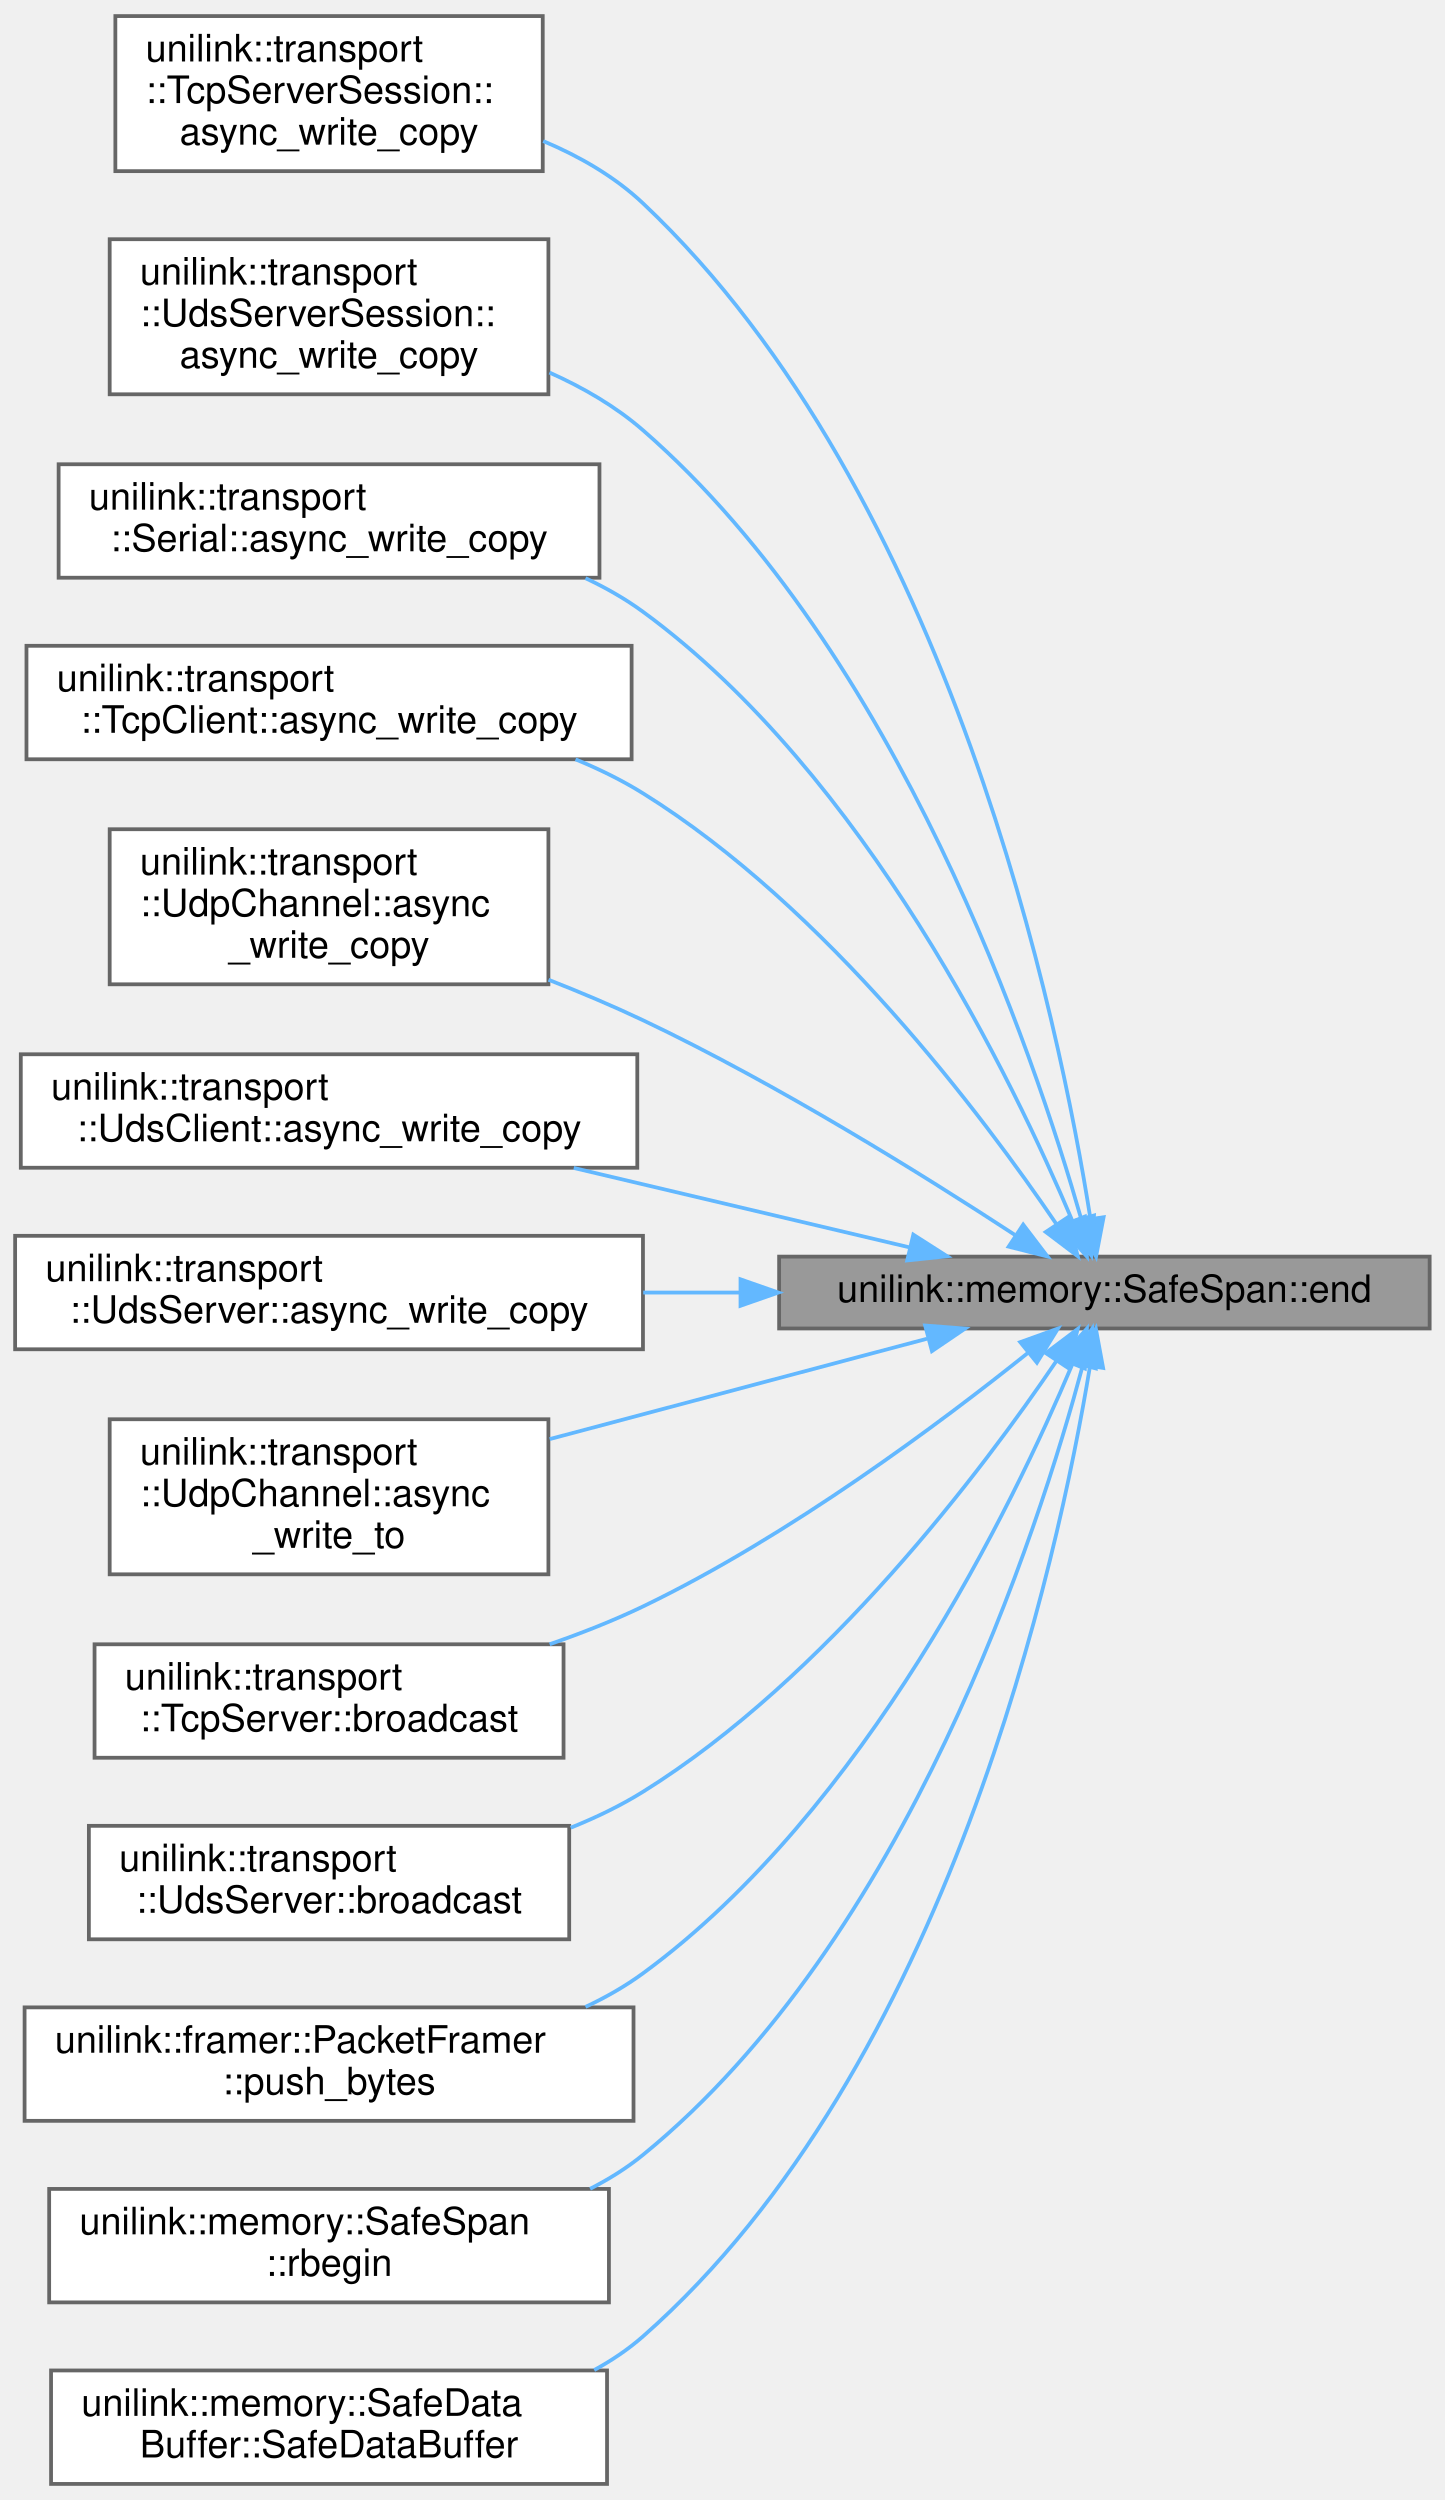
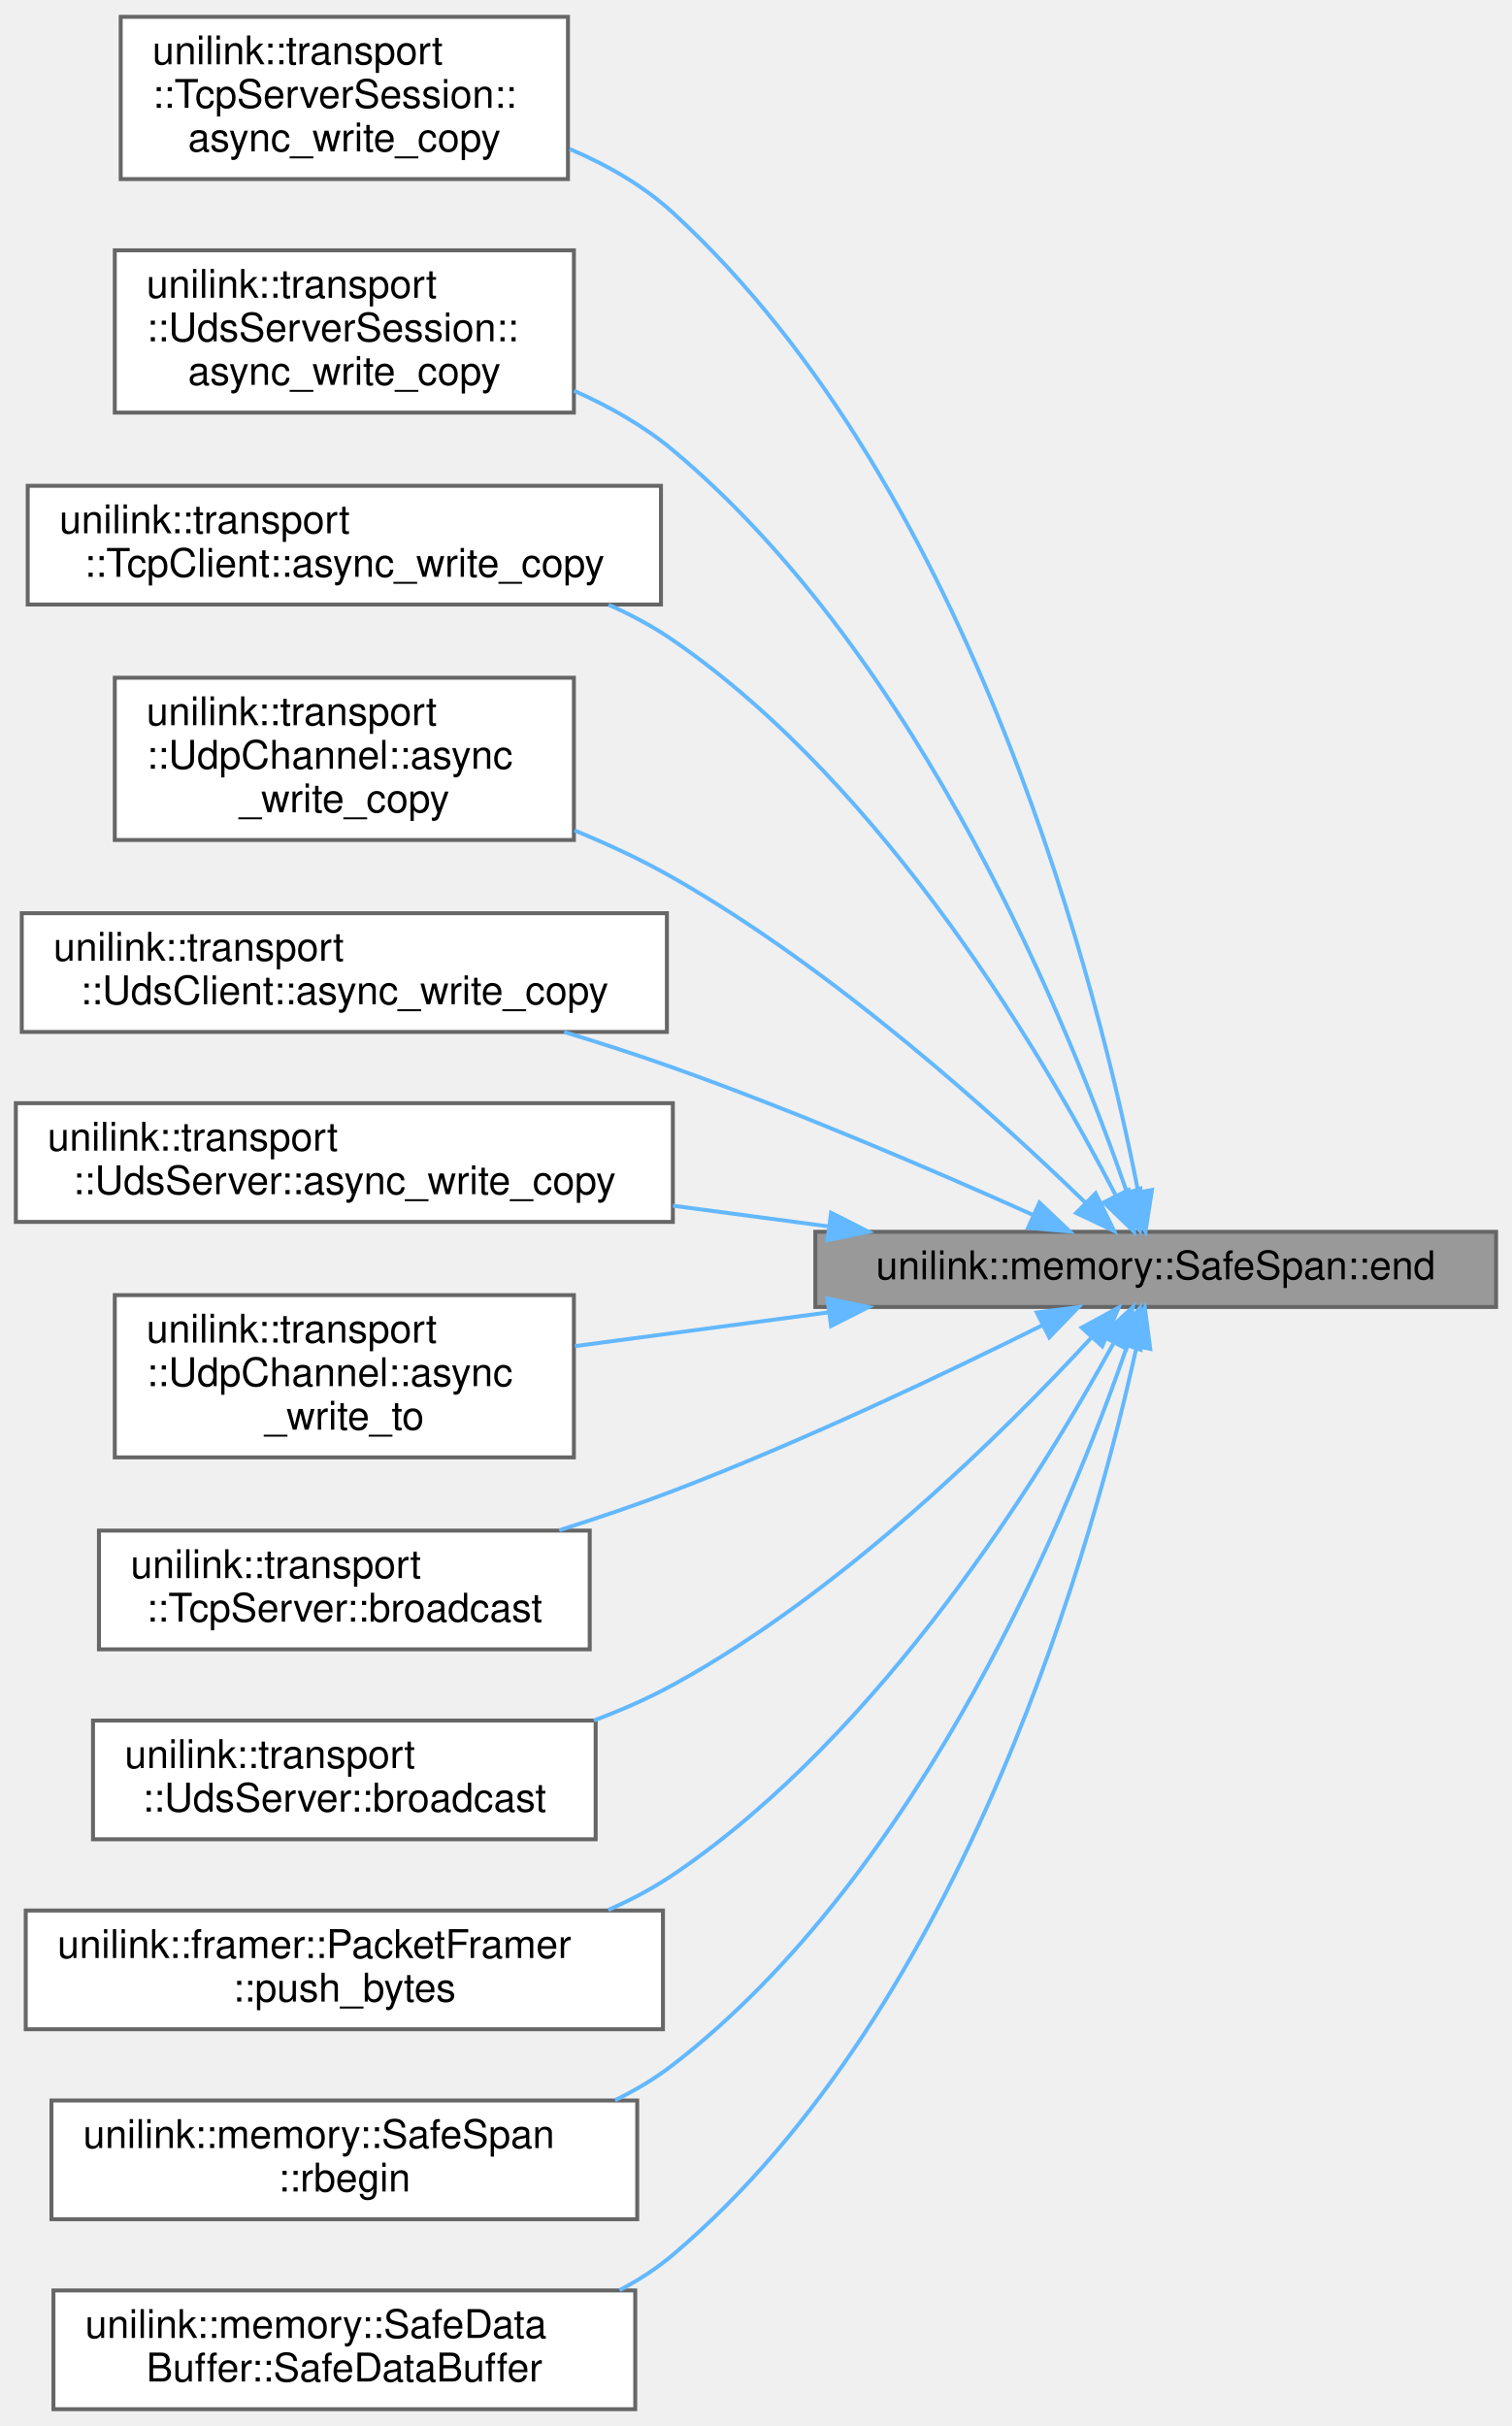
- <svg xmlns="http://www.w3.org/2000/svg" xmlns:xlink="http://www.w3.org/1999/xlink" width="382pt" height="661pt" viewBox="0.00 0.00 382.00 660.50">
-   <g id="graph0" class="graph" transform="scale(1 1) rotate(0) translate(4 656.5)">
+ <svg xmlns="http://www.w3.org/2000/svg" xmlns:xlink="http://www.w3.org/1999/xlink" width="382pt" height="613pt" viewBox="0.00 0.00 382.00 612.50">
+   <g id="graph0" class="graph" transform="scale(1 1) rotate(0) translate(4 608.5)">
    <g id="Node000001" class="node">
      <g id="a_Node000001">
        <a xlink:title=" ">
-           <polygon fill="#999999" stroke="#666666" points="374,-324.5 202,-324.5 202,-305.5 374,-305.5 374,-324.5" />
-           <text text-anchor="middle" x="288" y="-312.5" font-family="Helvetica,sans-Serif" font-size="10.00">unilink::memory::SafeSpan::end</text>
+           <polygon fill="#999999" stroke="#666666" points="374,-297.5 202,-297.5 202,-278.5 374,-278.5 374,-297.5" />
+           <text text-anchor="middle" x="288" y="-285.5" font-family="Helvetica,sans-Serif" font-size="10.00">unilink::memory::SafeSpan::end</text>
        </a>
      </g>
    </g>
    <g id="Node000002" class="node">
      <g id="a_Node000002">
        <a xlink:href="classunilink_1_1transport_1_1TcpServerSession.html#ad30f72af56f9538ffb1e4a5da1d41e38" target="_top" xlink:title=" ">
-           <polygon fill="white" stroke="#666666" points="139.5,-652.5 26.5,-652.5 26.5,-611.5 139.5,-611.5 139.5,-652.5" />
-           <text text-anchor="start" x="34.5" y="-640.5" font-family="Helvetica,sans-Serif" font-size="10.00">unilink::transport</text>
-           <text text-anchor="start" x="34.5" y="-629.5" font-family="Helvetica,sans-Serif" font-size="10.00">::TcpServerSession::</text>
-           <text text-anchor="middle" x="83" y="-618.5" font-family="Helvetica,sans-Serif" font-size="10.00">async_write_copy</text>
+           <polygon fill="white" stroke="#666666" points="139.5,-604.5 26.5,-604.5 26.5,-563.5 139.5,-563.5 139.5,-604.5" />
+           <text text-anchor="start" x="34.5" y="-592.5" font-family="Helvetica,sans-Serif" font-size="10.00">unilink::transport</text>
+           <text text-anchor="start" x="34.5" y="-581.5" font-family="Helvetica,sans-Serif" font-size="10.00">::TcpServerSession::</text>
+           <text text-anchor="middle" x="83" y="-570.5" font-family="Helvetica,sans-Serif" font-size="10.00">async_write_copy</text>
        </a>
      </g>
    </g>
    <g id="edge1_Node000001_Node000002" class="edge">
      <g id="a_edge1_Node000001_Node000002">
        <a xlink:title=" ">
-           <path fill="none" stroke="#63b8ff" d="M284.3,-334.6C276.2,-386.03 247.4,-526.17 166,-603 158.53,-610.05 149.25,-615.4 139.63,-619.45" />
-           <polygon fill="#63b8ff" stroke="#63b8ff" points="287.79,-334.92 285.8,-324.52 280.87,-333.9 287.79,-334.92" />
+           <path fill="none" stroke="#63b8ff" d="M283.6,-307.48C274.08,-356.22 242.7,-484.6 166,-555 158.55,-561.84 149.38,-567.09 139.9,-571.11" />
+           <polygon fill="#63b8ff" stroke="#63b8ff" points="287.05,-308.07 285.43,-297.6 280.16,-306.79 287.05,-308.07" />
        </a>
      </g>
    </g>
    <g id="Node000003" class="node">
      <g id="a_Node000003">
        <a xlink:href="classunilink_1_1transport_1_1UdsServerSession.html#ae30828ad4a77dd79d0967fafc8cb35ab" target="_top" xlink:title=" ">
-           <polygon fill="white" stroke="#666666" points="141,-593.5 25,-593.5 25,-552.5 141,-552.5 141,-593.5" />
-           <text text-anchor="start" x="33" y="-581.5" font-family="Helvetica,sans-Serif" font-size="10.00">unilink::transport</text>
-           <text text-anchor="start" x="33" y="-570.5" font-family="Helvetica,sans-Serif" font-size="10.00">::UdsServerSession::</text>
-           <text text-anchor="middle" x="83" y="-559.5" font-family="Helvetica,sans-Serif" font-size="10.00">async_write_copy</text>
+           <polygon fill="white" stroke="#666666" points="141,-545.5 25,-545.5 25,-504.5 141,-504.5 141,-545.5" />
+           <text text-anchor="start" x="33" y="-533.5" font-family="Helvetica,sans-Serif" font-size="10.00">unilink::transport</text>
+           <text text-anchor="start" x="33" y="-522.5" font-family="Helvetica,sans-Serif" font-size="10.00">::UdsServerSession::</text>
+           <text text-anchor="middle" x="83" y="-511.5" font-family="Helvetica,sans-Serif" font-size="10.00">async_write_copy</text>
        </a>
      </g>
    </g>
    <g id="edge2_Node000001_Node000003" class="edge">
      <g id="a_edge2_Node000001_Node000003">
        <a xlink:title=" ">
-           <path fill="none" stroke="#63b8ff" d="M281.87,-334.47C269.43,-378.03 233.58,-484.1 166,-543 158.8,-549.27 150.18,-554.28 141.27,-558.25" />
-           <polygon fill="#63b8ff" stroke="#63b8ff" points="285.25,-335.38 284.54,-324.81 278.5,-333.52 285.25,-335.38" />
+           <path fill="none" stroke="#63b8ff" d="M280.78,-307.31C266.79,-347.83 229.03,-442.31 166,-495 158.67,-501.13 149.99,-506.05 141.05,-510" />
+           <polygon fill="#63b8ff" stroke="#63b8ff" points="284.11,-308.4 283.97,-297.81 277.47,-306.18 284.11,-308.4" />
        </a>
      </g>
    </g>
    <g id="Node000004" class="node">
      <g id="a_Node000004">
-         <a xlink:href="classunilink_1_1transport_1_1Serial.html#aa5ca0c2afcc84f801b9b9b3634cdab4c" target="_top" xlink:title=" ">
-           <polygon fill="white" stroke="#666666" points="154.5,-534 11.5,-534 11.5,-504 154.5,-504 154.5,-534" />
-           <text text-anchor="start" x="19.5" y="-522" font-family="Helvetica,sans-Serif" font-size="10.00">unilink::transport</text>
-           <text text-anchor="middle" x="83" y="-511" font-family="Helvetica,sans-Serif" font-size="10.00">::Serial::async_write_copy</text>
-         </a>
-       </g>
-     </g>
-     <g id="edge3_Node000001_Node000004" class="edge">
-       <g id="a_edge3_Node000001_Node000004">
-         <a xlink:title=" ">
-           <path fill="none" stroke="#63b8ff" d="M279.49,-334.05C263.98,-370.85 224.91,-451.88 166,-495 161.33,-498.42 156.18,-501.35 150.81,-503.87" />
-           <polygon fill="#63b8ff" stroke="#63b8ff" points="282.84,-335.1 283.38,-324.52 276.36,-332.45 282.84,-335.1" />
-         </a>
-       </g>
-     </g>
-     <g id="Node000005" class="node">
-       <g id="a_Node000005">
        <a xlink:href="classunilink_1_1transport_1_1TcpClient.html#a7b3b16a86bdcd74bf861f26347a89bfa" target="_top" xlink:title=" ">
          <polygon fill="white" stroke="#666666" points="163,-486 3,-486 3,-456 163,-456 163,-486" />
          <text text-anchor="start" x="11" y="-474" font-family="Helvetica,sans-Serif" font-size="10.00">unilink::transport</text>
          <text text-anchor="middle" x="83" y="-463" font-family="Helvetica,sans-Serif" font-size="10.00">::TcpClient::async_write_copy</text>
        </a>
      </g>
    </g>
-     <g id="edge4_Node000001_Node000005" class="edge">
-       <g id="a_edge4_Node000001_Node000005">
-         <a xlink:title=" ">
-           <path fill="none" stroke="#63b8ff" d="M275.25,-333.19C255.91,-361.7 214.61,-416.74 166,-447 160.46,-450.45 154.4,-453.42 148.17,-455.98" />
-           <polygon fill="#63b8ff" stroke="#63b8ff" points="278.33,-334.89 280.95,-324.62 272.5,-331.01 278.33,-334.89" />
-         </a>
-       </g>
-     </g>
-     <g id="Node000006" class="node">
-       <g id="a_Node000006">
+     <g id="edge3_Node000001_Node000004" class="edge">
+       <g id="a_edge3_Node000001_Node000004">
+         <a xlink:title=" ">
+           <path fill="none" stroke="#63b8ff" d="M277.93,-306.64C260.78,-339.93 220.39,-409.59 166,-447 160.99,-450.45 155.48,-453.4 149.76,-455.94" />
+           <polygon fill="#63b8ff" stroke="#63b8ff" points="281.13,-308.06 282.5,-297.56 274.88,-304.92 281.13,-308.06" />
+         </a>
+       </g>
+     </g>
+     <g id="Node000005" class="node">
+       <g id="a_Node000005">
        <a xlink:href="classunilink_1_1transport_1_1UdpChannel.html#a9ad3e88d39050e6f7d3e4c3484b3be6b" target="_top" xlink:title=" ">
          <polygon fill="white" stroke="#666666" points="141,-437.5 25,-437.5 25,-396.5 141,-396.5 141,-437.5" />
          <text text-anchor="start" x="33" y="-425.5" font-family="Helvetica,sans-Serif" font-size="10.00">unilink::transport</text>
          <text text-anchor="start" x="33" y="-414.5" font-family="Helvetica,sans-Serif" font-size="10.00">::UdpChannel::async</text>
          <text text-anchor="middle" x="83" y="-403.5" font-family="Helvetica,sans-Serif" font-size="10.00">_write_copy</text>
        </a>
      </g>
    </g>
-     <g id="edge5_Node000001_Node000006" class="edge">
-       <g id="a_edge5_Node000001_Node000006">
-         <a xlink:title=" ">
-           <path fill="none" stroke="#63b8ff" d="M264.31,-330.25C240.51,-345.82 201.67,-370.05 166,-387 158.06,-390.77 149.51,-394.38 141.03,-397.7" />
-           <polygon fill="#63b8ff" stroke="#63b8ff" points="266.53,-332.97 272.95,-324.54 262.68,-327.13 266.53,-332.97" />
-         </a>
-       </g>
-     </g>
-     <g id="Node000007" class="node">
-       <g id="a_Node000007">
+     <g id="edge4_Node000001_Node000005" class="edge">
+       <g id="a_edge4_Node000001_Node000005">
+         <a xlink:title=" ">
+           <path fill="none" stroke="#63b8ff" d="M270.21,-304.89C248.03,-326.42 206.95,-363.65 166,-387 158.23,-391.43 149.69,-395.41 141.14,-398.92" />
+           <polygon fill="#63b8ff" stroke="#63b8ff" points="272.82,-307.23 277.5,-297.72 267.91,-302.24 272.82,-307.23" />
+         </a>
+       </g>
+     </g>
+     <g id="Node000006" class="node">
+       <g id="a_Node000006">
        <a xlink:href="classunilink_1_1transport_1_1UdsClient.html#a22e6951d3b4532e0f4d211aa379bc87b" target="_top" xlink:title=" ">
          <polygon fill="white" stroke="#666666" points="164.5,-378 1.5,-378 1.5,-348 164.5,-348 164.5,-378" />
          <text text-anchor="start" x="9.5" y="-366" font-family="Helvetica,sans-Serif" font-size="10.00">unilink::transport</text>
          <text text-anchor="middle" x="83" y="-355" font-family="Helvetica,sans-Serif" font-size="10.00">::UdsClient::async_write_copy</text>
        </a>
      </g>
    </g>
-     <g id="edge6_Node000001_Node000007" class="edge">
-       <g id="a_edge6_Node000001_Node000007">
-         <a xlink:title=" ">
-           <path fill="none" stroke="#63b8ff" d="M236.45,-326.95C209.6,-333.3 176.31,-341.17 147.7,-347.94" />
-           <polygon fill="#63b8ff" stroke="#63b8ff" points="237.48,-330.31 246.41,-324.6 235.87,-323.49 237.48,-330.31" />
-         </a>
-       </g>
-     </g>
-     <g id="Node000008" class="node">
-       <g id="a_Node000008">
+     <g id="edge5_Node000001_Node000006" class="edge">
+       <g id="a_edge5_Node000001_Node000006">
+         <a xlink:title=" ">
+           <path fill="none" stroke="#63b8ff" d="M256.93,-301.8C232.68,-312.66 197.52,-327.78 166,-339 157.2,-342.13 147.76,-345.18 138.53,-347.99" />
+           <polygon fill="#63b8ff" stroke="#63b8ff" points="258.62,-304.88 266.3,-297.58 255.75,-298.5 258.62,-304.88" />
+         </a>
+       </g>
+     </g>
+     <g id="Node000007" class="node">
+       <g id="a_Node000007">
        <a xlink:href="classunilink_1_1transport_1_1UdsServer.html#aec725be6aaed88f043a6f845e9011495" target="_top" xlink:title=" ">
          <polygon fill="white" stroke="#666666" points="166,-330 0,-330 0,-300 166,-300 166,-330" />
          <text text-anchor="start" x="8" y="-318" font-family="Helvetica,sans-Serif" font-size="10.00">unilink::transport</text>
          <text text-anchor="middle" x="83" y="-307" font-family="Helvetica,sans-Serif" font-size="10.00">::UdsServer::async_write_copy</text>
        </a>
      </g>
    </g>
-     <g id="edge7_Node000001_Node000008" class="edge">
-       <g id="a_edge7_Node000001_Node000008">
-         <a xlink:title=" ">
-           <path fill="none" stroke="#63b8ff" d="M191.76,-315C183.17,-315 174.53,-315 166.07,-315" />
-           <polygon fill="#63b8ff" stroke="#63b8ff" points="191.79,-318.5 201.79,-315 191.79,-311.5 191.79,-318.5" />
-         </a>
-       </g>
-     </g>
-     <g id="Node000009" class="node">
-       <g id="a_Node000009">
+     <g id="edge6_Node000001_Node000007" class="edge">
+       <g id="a_edge6_Node000001_Node000007">
+         <a xlink:title=" ">
+           <path fill="none" stroke="#63b8ff" d="M205.19,-298.88C192.28,-300.6 178.93,-302.37 166.01,-304.09" />
+           <polygon fill="#63b8ff" stroke="#63b8ff" points="205.98,-302.31 215.43,-297.52 205.06,-295.37 205.98,-302.31" />
+         </a>
+       </g>
+     </g>
+     <g id="Node000008" class="node">
+       <g id="a_Node000008">
        <a xlink:href="classunilink_1_1transport_1_1UdpChannel.html#a71f047c092e45c8056a8342e889b3999" target="_top" xlink:title=" ">
          <polygon fill="white" stroke="#666666" points="141,-281.5 25,-281.5 25,-240.5 141,-240.5 141,-281.5" />
          <text text-anchor="start" x="33" y="-269.5" font-family="Helvetica,sans-Serif" font-size="10.00">unilink::transport</text>
          <text text-anchor="start" x="33" y="-258.5" font-family="Helvetica,sans-Serif" font-size="10.00">::UdpChannel::async</text>
          <text text-anchor="middle" x="83" y="-247.5" font-family="Helvetica,sans-Serif" font-size="10.00">_write_to</text>
        </a>
      </g>
    </g>
-     <g id="edge8_Node000001_Node000009" class="edge">
-       <g id="a_edge8_Node000001_Node000009">
-         <a xlink:title=" ">
-           <path fill="none" stroke="#63b8ff" d="M241.13,-302.8C211.57,-294.93 172.9,-284.65 141.33,-276.25" />
-           <polygon fill="#63b8ff" stroke="#63b8ff" points="240.61,-306.28 251.17,-305.47 242.41,-299.52 240.61,-306.28" />
-         </a>
-       </g>
-     </g>
-     <g id="Node000010" class="node">
-       <g id="a_Node000010">
+     <g id="edge7_Node000001_Node000008" class="edge">
+       <g id="a_edge7_Node000001_Node000008">
+         <a xlink:title=" ">
+           <path fill="none" stroke="#63b8ff" d="M205.33,-277.14C183.85,-274.28 161.13,-271.26 141.24,-268.61" />
+           <polygon fill="#63b8ff" stroke="#63b8ff" points="205.06,-280.63 215.43,-278.48 205.98,-273.69 205.06,-280.63" />
+         </a>
+       </g>
+     </g>
+     <g id="Node000009" class="node">
+       <g id="a_Node000009">
        <a xlink:href="classunilink_1_1transport_1_1TcpServer.html#a56a2fb56d7190dfbd1d9725a16595b9a" target="_top" xlink:title=" ">
          <polygon fill="white" stroke="#666666" points="145,-222 21,-222 21,-192 145,-192 145,-222" />
          <text text-anchor="start" x="29" y="-210" font-family="Helvetica,sans-Serif" font-size="10.00">unilink::transport</text>
          <text text-anchor="middle" x="83" y="-199" font-family="Helvetica,sans-Serif" font-size="10.00">::TcpServer::broadcast</text>
        </a>
      </g>
    </g>
-     <g id="edge9_Node000001_Node000010" class="edge">
-       <g id="a_edge9_Node000001_Node000010">
-         <a xlink:title=" ">
-           <path fill="none" stroke="#63b8ff" d="M267.8,-299.06C244.85,-280.68 204.67,-250.61 166,-232 158.22,-228.26 149.76,-224.93 141.32,-222.01" />
-           <polygon fill="#63b8ff" stroke="#63b8ff" points="265.75,-301.89 275.72,-305.48 270.16,-296.46 265.75,-301.89" />
-         </a>
-       </g>
-     </g>
-     <g id="Node000011" class="node">
-       <g id="a_Node000011">
+     <g id="edge8_Node000001_Node000009" class="edge">
+       <g id="a_edge8_Node000001_Node000009">
+         <a xlink:title=" ">
+           <path fill="none" stroke="#63b8ff" d="M259.52,-273.96C235.29,-261.9 198.84,-244.54 166,-232 156.82,-228.5 146.93,-225.14 137.29,-222.08" />
+           <polygon fill="#63b8ff" stroke="#63b8ff" points="257.97,-277.1 268.48,-278.46 261.11,-270.84 257.97,-277.1" />
+         </a>
+       </g>
+     </g>
+     <g id="Node000010" class="node">
+       <g id="a_Node000010">
        <a xlink:href="classunilink_1_1transport_1_1UdsServer.html#ac6b598a6f392963e0fece0d5612d3afd" target="_top" xlink:title=" ">
          <polygon fill="white" stroke="#666666" points="146.5,-174 19.5,-174 19.5,-144 146.5,-144 146.5,-174" />
          <text text-anchor="start" x="27.5" y="-162" font-family="Helvetica,sans-Serif" font-size="10.00">unilink::transport</text>
          <text text-anchor="middle" x="83" y="-151" font-family="Helvetica,sans-Serif" font-size="10.00">::UdsServer::broadcast</text>
        </a>
      </g>
    </g>
-     <g id="edge10_Node000001_Node000011" class="edge">
-       <g id="a_edge10_Node000001_Node000011">
-         <a xlink:title=" ">
-           <path fill="none" stroke="#63b8ff" d="M275.25,-296.81C255.91,-268.3 214.61,-213.26 166,-183 160.08,-179.32 153.57,-176.18 146.89,-173.5" />
-           <polygon fill="#63b8ff" stroke="#63b8ff" points="272.5,-298.99 280.95,-305.38 278.33,-295.11 272.5,-298.99" />
-         </a>
-       </g>
-     </g>
-     <g id="Node000012" class="node">
-       <g id="a_Node000012">
+     <g id="edge9_Node000001_Node000010" class="edge">
+       <g id="a_edge9_Node000001_Node000010">
+         <a xlink:title=" ">
+           <path fill="none" stroke="#63b8ff" d="M271.65,-270.66C250.21,-247.45 209.05,-206.5 166,-183 159.75,-179.59 152.96,-176.61 146.06,-174.03" />
+           <polygon fill="#63b8ff" stroke="#63b8ff" points="269.31,-273.29 278.62,-278.34 274.49,-268.58 269.31,-273.29" />
+         </a>
+       </g>
+     </g>
+     <g id="Node000011" class="node">
+       <g id="a_Node000011">
        <a xlink:href="classunilink_1_1framer_1_1PacketFramer.html#ae0de7a72e4794e1df90a30eb73289993" target="_top" xlink:title="Push raw bytes into the framer's internal buffer.">
          <polygon fill="white" stroke="#666666" points="163.5,-126 2.5,-126 2.5,-96 163.5,-96 163.5,-126" />
          <text text-anchor="start" x="10.5" y="-114" font-family="Helvetica,sans-Serif" font-size="10.00">unilink::framer::PacketFramer</text>
          <text text-anchor="middle" x="83" y="-103" font-family="Helvetica,sans-Serif" font-size="10.00">::push_bytes</text>
        </a>
      </g>
    </g>
-     <g id="edge11_Node000001_Node000012" class="edge">
-       <g id="a_edge11_Node000001_Node000012">
-         <a xlink:title=" ">
-           <path fill="none" stroke="#63b8ff" d="M279.49,-295.95C263.98,-259.15 224.91,-178.12 166,-135 161.33,-131.58 156.18,-128.65 150.81,-126.13" />
-           <polygon fill="#63b8ff" stroke="#63b8ff" points="276.36,-297.55 283.38,-305.48 282.84,-294.9 276.36,-297.55" />
-         </a>
-       </g>
-     </g>
-     <g id="Node000013" class="node">
-       <g id="a_Node000013">
+     <g id="edge10_Node000001_Node000011" class="edge">
+       <g id="a_edge10_Node000001_Node000011">
+         <a xlink:title=" ">
+           <path fill="none" stroke="#63b8ff" d="M277.26,-269.19C259.55,-236.83 218.96,-170.7 166,-135 160.96,-131.6 155.43,-128.67 149.69,-126.16" />
+           <polygon fill="#63b8ff" stroke="#63b8ff" points="274.4,-271.25 282.2,-278.42 280.57,-267.95 274.4,-271.25" />
+         </a>
+       </g>
+     </g>
+     <g id="Node000012" class="node">
+       <g id="a_Node000012">
        <a xlink:href="classunilink_1_1memory_1_1SafeSpan.html#aca8847522002cd25db3d0466fb4db386" target="_top" xlink:title=" ">
          <polygon fill="white" stroke="#666666" points="157,-78 9,-78 9,-48 157,-48 157,-78" />
          <text text-anchor="start" x="17" y="-66" font-family="Helvetica,sans-Serif" font-size="10.00">unilink::memory::SafeSpan</text>
          <text text-anchor="middle" x="83" y="-55" font-family="Helvetica,sans-Serif" font-size="10.00">::rbegin</text>
        </a>
      </g>
    </g>
-     <g id="edge12_Node000001_Node000013" class="edge">
-       <g id="a_edge12_Node000001_Node000013">
-         <a xlink:title=" ">
-           <path fill="none" stroke="#63b8ff" d="M282.31,-295.81C270.58,-251.97 235.81,-143.89 166,-87 161.75,-83.53 157.01,-80.57 152.02,-78.03" />
-           <polygon fill="#63b8ff" stroke="#63b8ff" points="278.92,-296.69 284.8,-305.5 285.7,-294.94 278.92,-296.69" />
-         </a>
-       </g>
-     </g>
-     <g id="Node000014" class="node">
-       <g id="a_Node000014">
+     <g id="edge11_Node000001_Node000012" class="edge">
+       <g id="a_edge11_Node000001_Node000012">
+         <a xlink:title=" ">
+           <path fill="none" stroke="#63b8ff" d="M280.8,-268.66C266.92,-228.56 229.53,-135.98 166,-87 161.54,-83.56 156.59,-80.61 151.41,-78.08" />
+           <polygon fill="#63b8ff" stroke="#63b8ff" points="277.53,-269.93 284.02,-278.3 284.16,-267.71 277.53,-269.93" />
+         </a>
+       </g>
+     </g>
+     <g id="Node000013" class="node">
+       <g id="a_Node000013">
        <a xlink:href="classunilink_1_1memory_1_1SafeDataBuffer.html#ac1c2be33e14dec0c11aa933426ad6bb0" target="_top" xlink:title=" ">
          <polygon fill="white" stroke="#666666" points="156.5,-30 9.5,-30 9.5,0 156.5,0 156.5,-30" />
          <text text-anchor="start" x="17.5" y="-18" font-family="Helvetica,sans-Serif" font-size="10.00">unilink::memory::SafeData</text>
          <text text-anchor="middle" x="83" y="-7" font-family="Helvetica,sans-Serif" font-size="10.00">Buffer::SafeDataBuffer</text>
        </a>
      </g>
    </g>
-     <g id="edge13_Node000001_Node000014" class="edge">
-       <g id="a_edge13_Node000001_Node000014">
-         <a xlink:title=" ">
-           <path fill="none" stroke="#63b8ff" d="M284.16,-295.3C275.83,-244.85 246.74,-109.99 166,-39 162.1,-35.57 157.74,-32.63 153.1,-30.11" />
-           <polygon fill="#63b8ff" stroke="#63b8ff" points="280.75,-296.14 285.74,-305.48 287.66,-295.06 280.75,-296.14" />
+     <g id="edge12_Node000001_Node000013" class="edge">
+       <g id="a_edge12_Node000001_Node000013">
+         <a xlink:title=" ">
+           <path fill="none" stroke="#63b8ff" d="M283.14,-268.35C272.87,-221.39 240.44,-101.91 166,-39 161.92,-35.55 157.37,-32.6 152.55,-30.07" />
+           <polygon fill="#63b8ff" stroke="#63b8ff" points="279.77,-269.34 285.24,-278.41 286.62,-267.91 279.77,-269.34" />
        </a>
      </g>
    </g>
  </g>
</svg>
